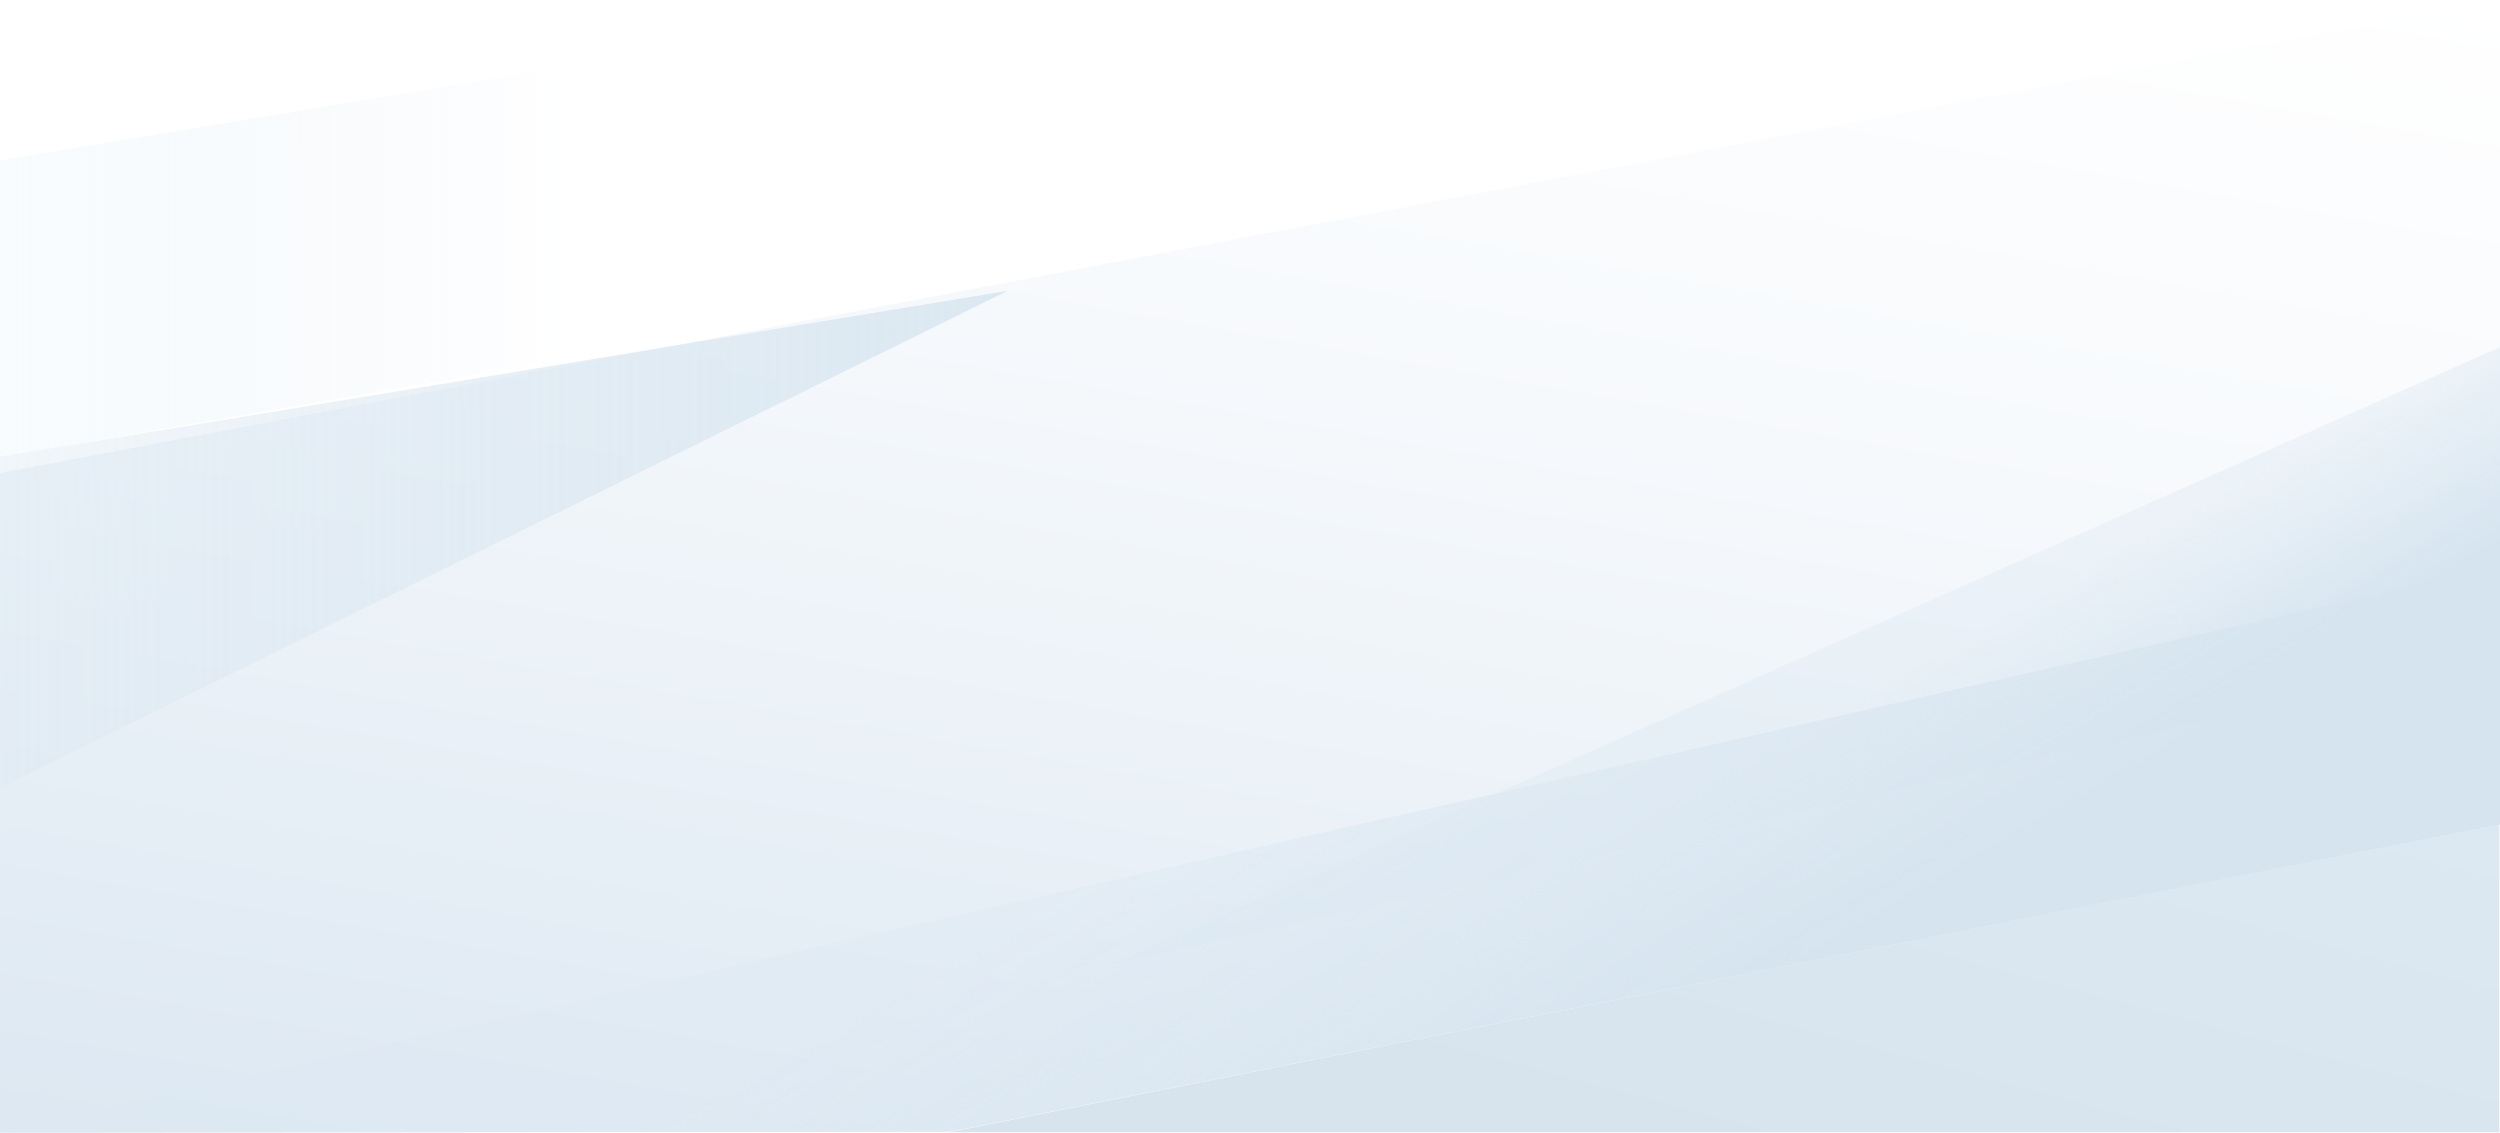
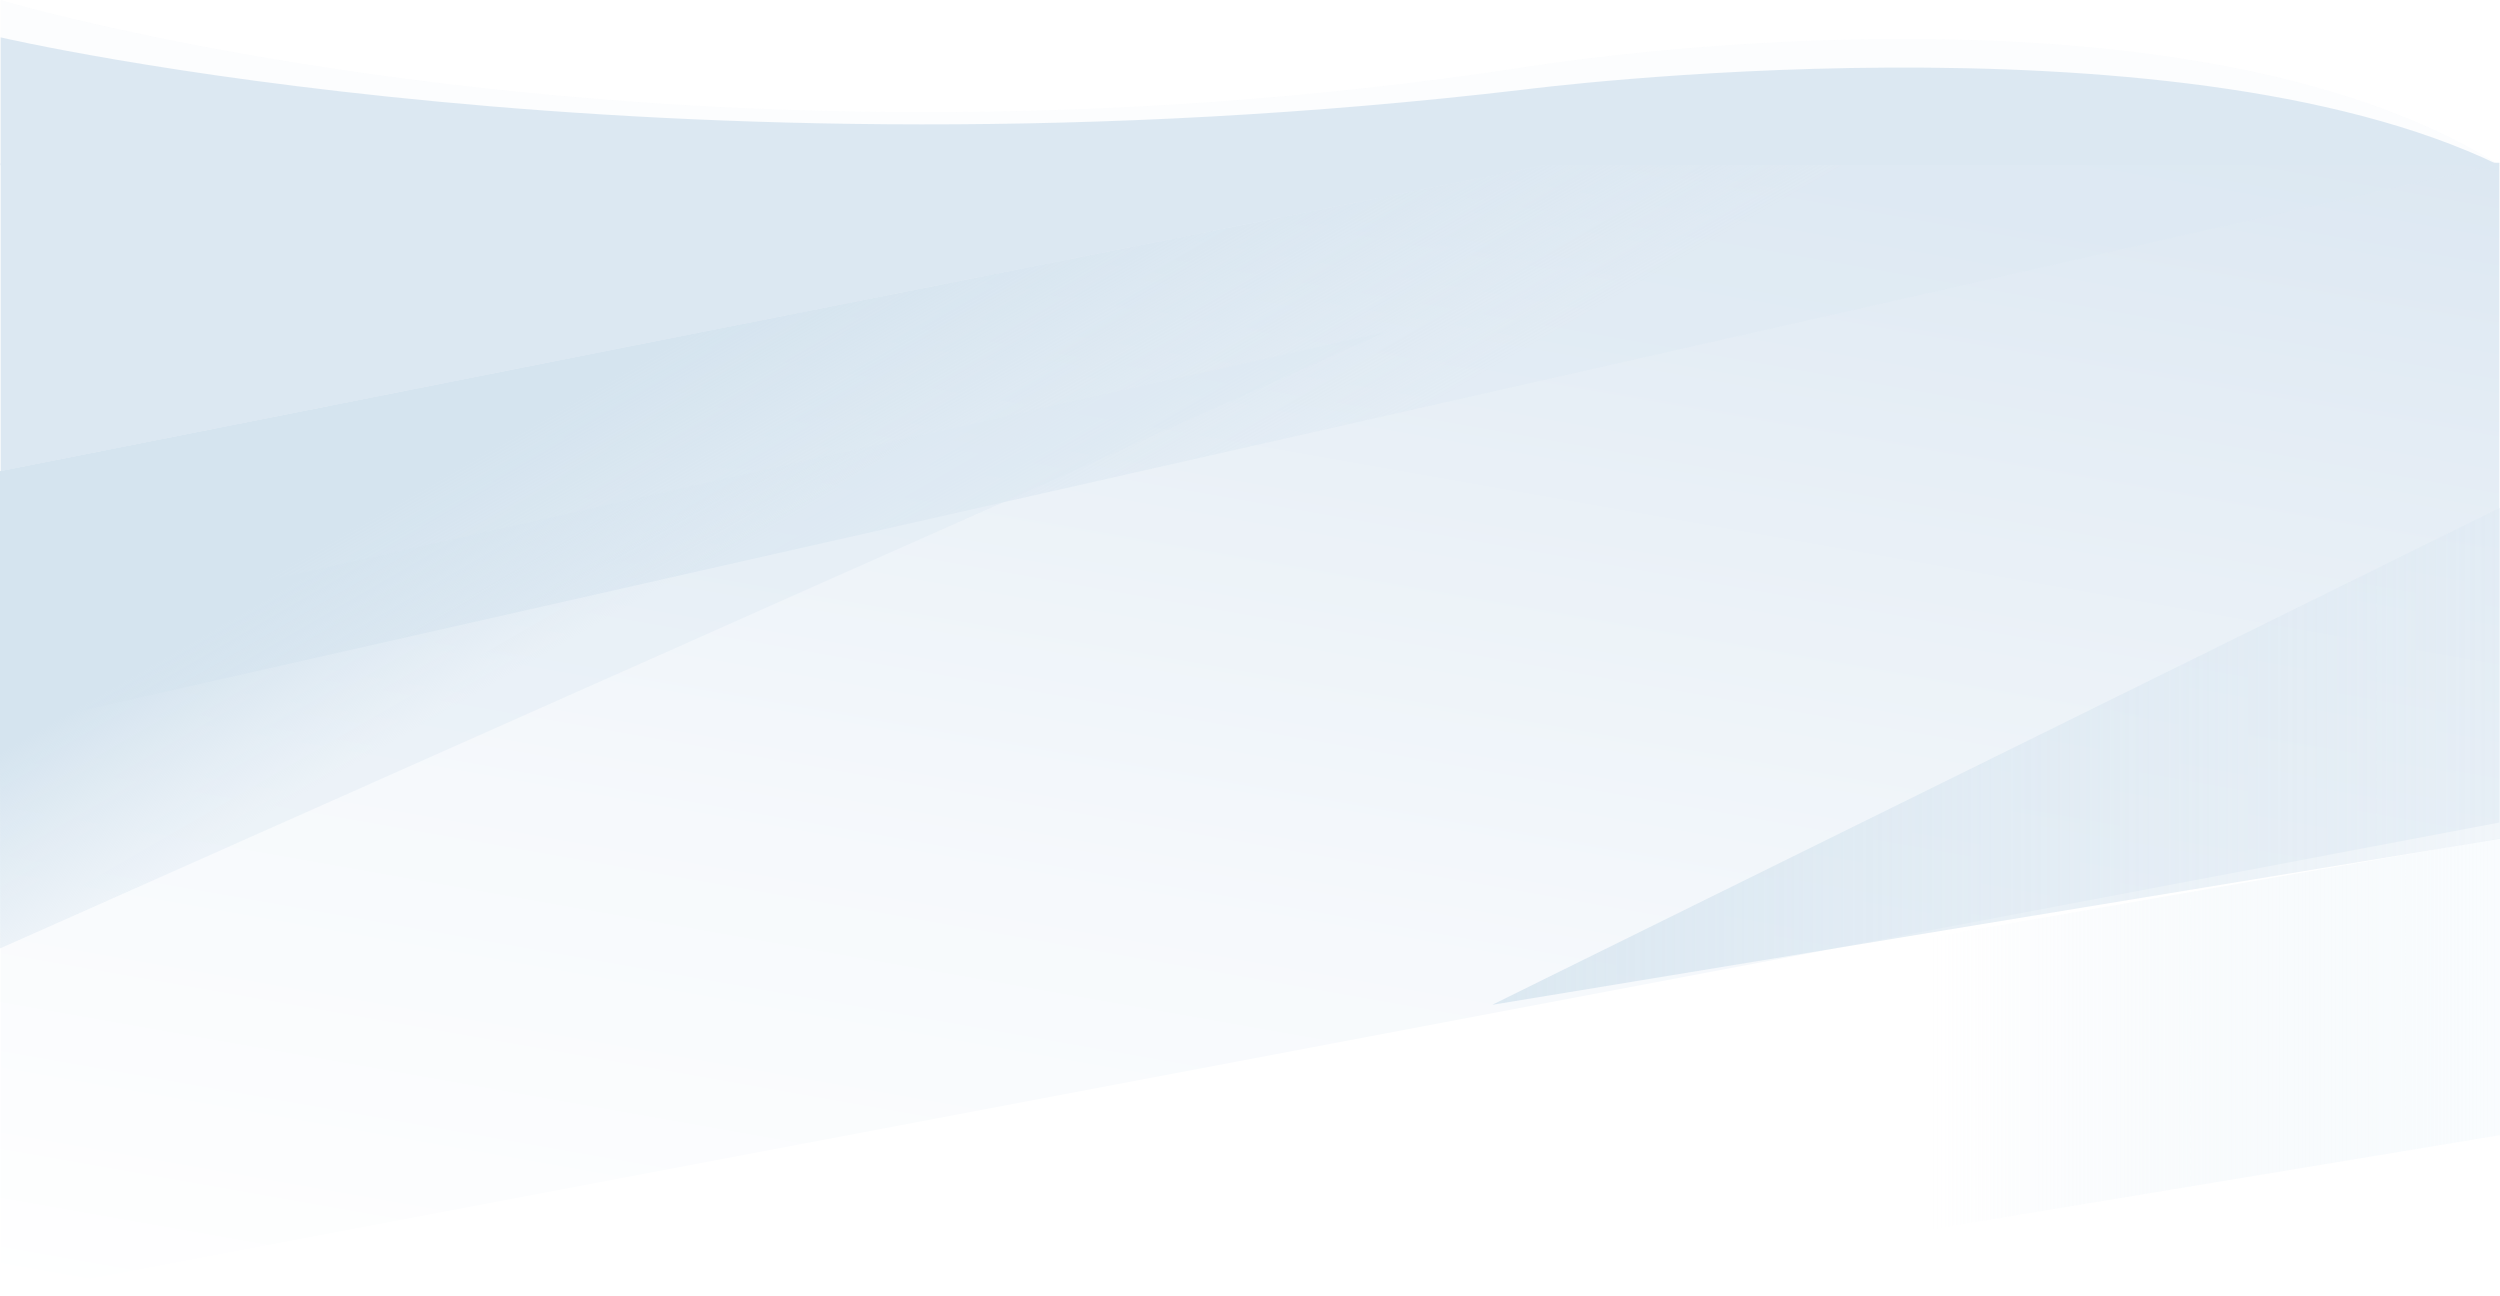
- <svg xmlns="http://www.w3.org/2000/svg" version="1.1" id="Layer_1" x="0px" y="0px" viewBox="0 0 1920 870" style="enable-background:new 0 0 1920 870;" xml:space="preserve">
-   <style type="text/css">
- 	.st0{fill:url(#SVGID_1_);}
- 	.st1{fill:url(#SVGID_2_);}
- 	.st2{fill:url(#SVGID_3_);}
- 	.st3{fill:url(#SVGID_4_);}
- 	.st4{fill:url(#SVGID_5_);}
- 	.st5{fill:url(#SVGID_6_);}
- </style>
-   <linearGradient id="SVGID_1_" gradientUnits="userSpaceOnUse" x1="496.909" y1="499.788" x2="635.891" y2="1018.475" gradientTransform="matrix(-1 0 0 1 1920 0)">
-     <stop offset="0" style="stop-color:#DCE8F2" />
-     <stop offset="0.772" style="stop-color:#D8E4ED" />
-   </linearGradient>
-   <polygon class="st0" points="1919.5,869.6 1919.5,632.8 728.5,869.6 " />
-   <linearGradient id="SVGID_2_" gradientUnits="userSpaceOnUse" x1="845.847" y1="-149.146" x2="1052.521" y2="1022.96" gradientTransform="matrix(-1 0 0 1 1920 0)">
+ <svg xmlns="http://www.w3.org/2000/svg" version="1.1" id="Layer_1" x="0px" y="0px" viewBox="0 0 1920 995" enable-background="new 0 0 1920 995" xml:space="preserve">
+   <polygon fill="#DCE8F2" points="0.5,125.4 0.5,377.5 1210,125.4 " />
+   <linearGradient id="SVGID_1_" gradientUnits="userSpaceOnUse" x1="845.864" y1="1144.061" x2="1052.508" y2="-27.874">
    <stop offset="0" style="stop-color:#FFFFFF" />
    <stop offset="0.373" style="stop-color:#F6F9FC" />
    <stop offset="0.989" style="stop-color:#DDE8F2" />
    <stop offset="1" style="stop-color:#DCE8F2" />
  </linearGradient>
-   <polygon class="st1" points="729,869.2 0,870 0,363.3 1920,0 1920,633.2 " />
-   <linearGradient id="SVGID_3_" gradientUnits="userSpaceOnUse" x1="759" y1="178" x2="1920" y2="178" gradientTransform="matrix(-1 0 0 1 1920 0)">
+   <polygon fill="url(#SVGID_1_)" points="1190.9,125.8 1919.5,125 1919.5,631.7 0.5,995 0.5,361.8 " />
+   <linearGradient id="SVGID_2_" gradientUnits="userSpaceOnUse" x1="759" y1="816.972" x2="1920" y2="816.972">
    <stop offset="0.624" style="stop-color:#DCE8F2;stop-opacity:0" />
    <stop offset="0.708" style="stop-color:#E2EDF5;stop-opacity:0.133" />
    <stop offset="1" style="stop-color:#F5FAFD;stop-opacity:0.6" />
  </linearGradient>
-   <polygon class="st2" points="0,351.2 0,123.2 714.8,4.8 1161,149.5 " />
-   <linearGradient id="SVGID_4_" gradientUnits="userSpaceOnUse" x1="1105.993" y1="399.233" x2="728.184" y2="1053.617" gradientTransform="matrix(-1 0 0 1 1920 0)">
+   <polygon fill="url(#SVGID_2_)" points="1920,643.8 1920,871.8 1205.2,990.2 759,845.5 " />
+   <linearGradient id="SVGID_3_" gradientUnits="userSpaceOnUse" x1="1105.994" y1="595.772" x2="728.197" y2="-58.592">
    <stop offset="0.332" style="stop-color:#DCE8F2;stop-opacity:0.4" />
    <stop offset="0.351" style="stop-color:#DCE8F2;stop-opacity:0.426" />
    <stop offset="0.772" style="stop-color:#D5E4EF" />
  </linearGradient>
-   <polygon class="st3" points="1920,633.2 729,869.2 0,869.2 1920,435 " />
-   <linearGradient id="SVGID_5_" gradientUnits="userSpaceOnUse" x1="563.066" y1="450.508" x2="399.353" y2="734.067" gradientTransform="matrix(-1 0 0 1 1920 0)">
+   <polygon fill="url(#SVGID_3_)" points="0,361.8 1191,125.8 1920,125.8 0,560 " />
+   <linearGradient id="SVGID_4_" gradientUnits="userSpaceOnUse" x1="563.073" y1="544.482" x2="399.375" y2="260.949">
    <stop offset="0.332" style="stop-color:#DCE8F2;stop-opacity:0.4" />
    <stop offset="0.351" style="stop-color:#DCE8F2;stop-opacity:0.426" />
    <stop offset="0.772" style="stop-color:#D5E4EF" />
  </linearGradient>
-   <polygon class="st4" points="1920,435 1920,266.6 855,740.3 1920,503.5 " />
-   <linearGradient id="SVGID_6_" gradientUnits="userSpaceOnUse" x1="1146" y1="414.2" x2="1920" y2="414.2" gradientTransform="matrix(-1 0 0 1 1920 0)">
+   <polygon fill="url(#SVGID_4_)" points="0,560 0,728.4 1065,254.7 0,491.5 " />
+   <linearGradient id="SVGID_5_" gradientUnits="userSpaceOnUse" x1="1146" y1="580.783" x2="1920" y2="580.783">
    <stop offset="0" style="stop-color:#D5E4EF;stop-opacity:0.8" />
    <stop offset="1" style="stop-color:#DCE8F2;stop-opacity:0.4" />
  </linearGradient>
-   <polygon class="st5" points="0,605.1 0,350.8 774,223.3 " />
+   <polygon fill="url(#SVGID_5_)" points="1920,389.9 1920,644.2 1146,771.7 " />
+   <path fill="#DCE8F2" d="M0.5,127V28.7c0,0,506.5,118.3,1169.8,40.1c0,0,496.5-64.4,749.2,58.1H0.5z" />
+   <path opacity="0.1" fill="#DCE8F2" d="M0.5,0c0,0,506.5,152.5,1169.8,51.7c0,0,496.5-82.9,749.2,74.9H0.5V0" />
</svg>
